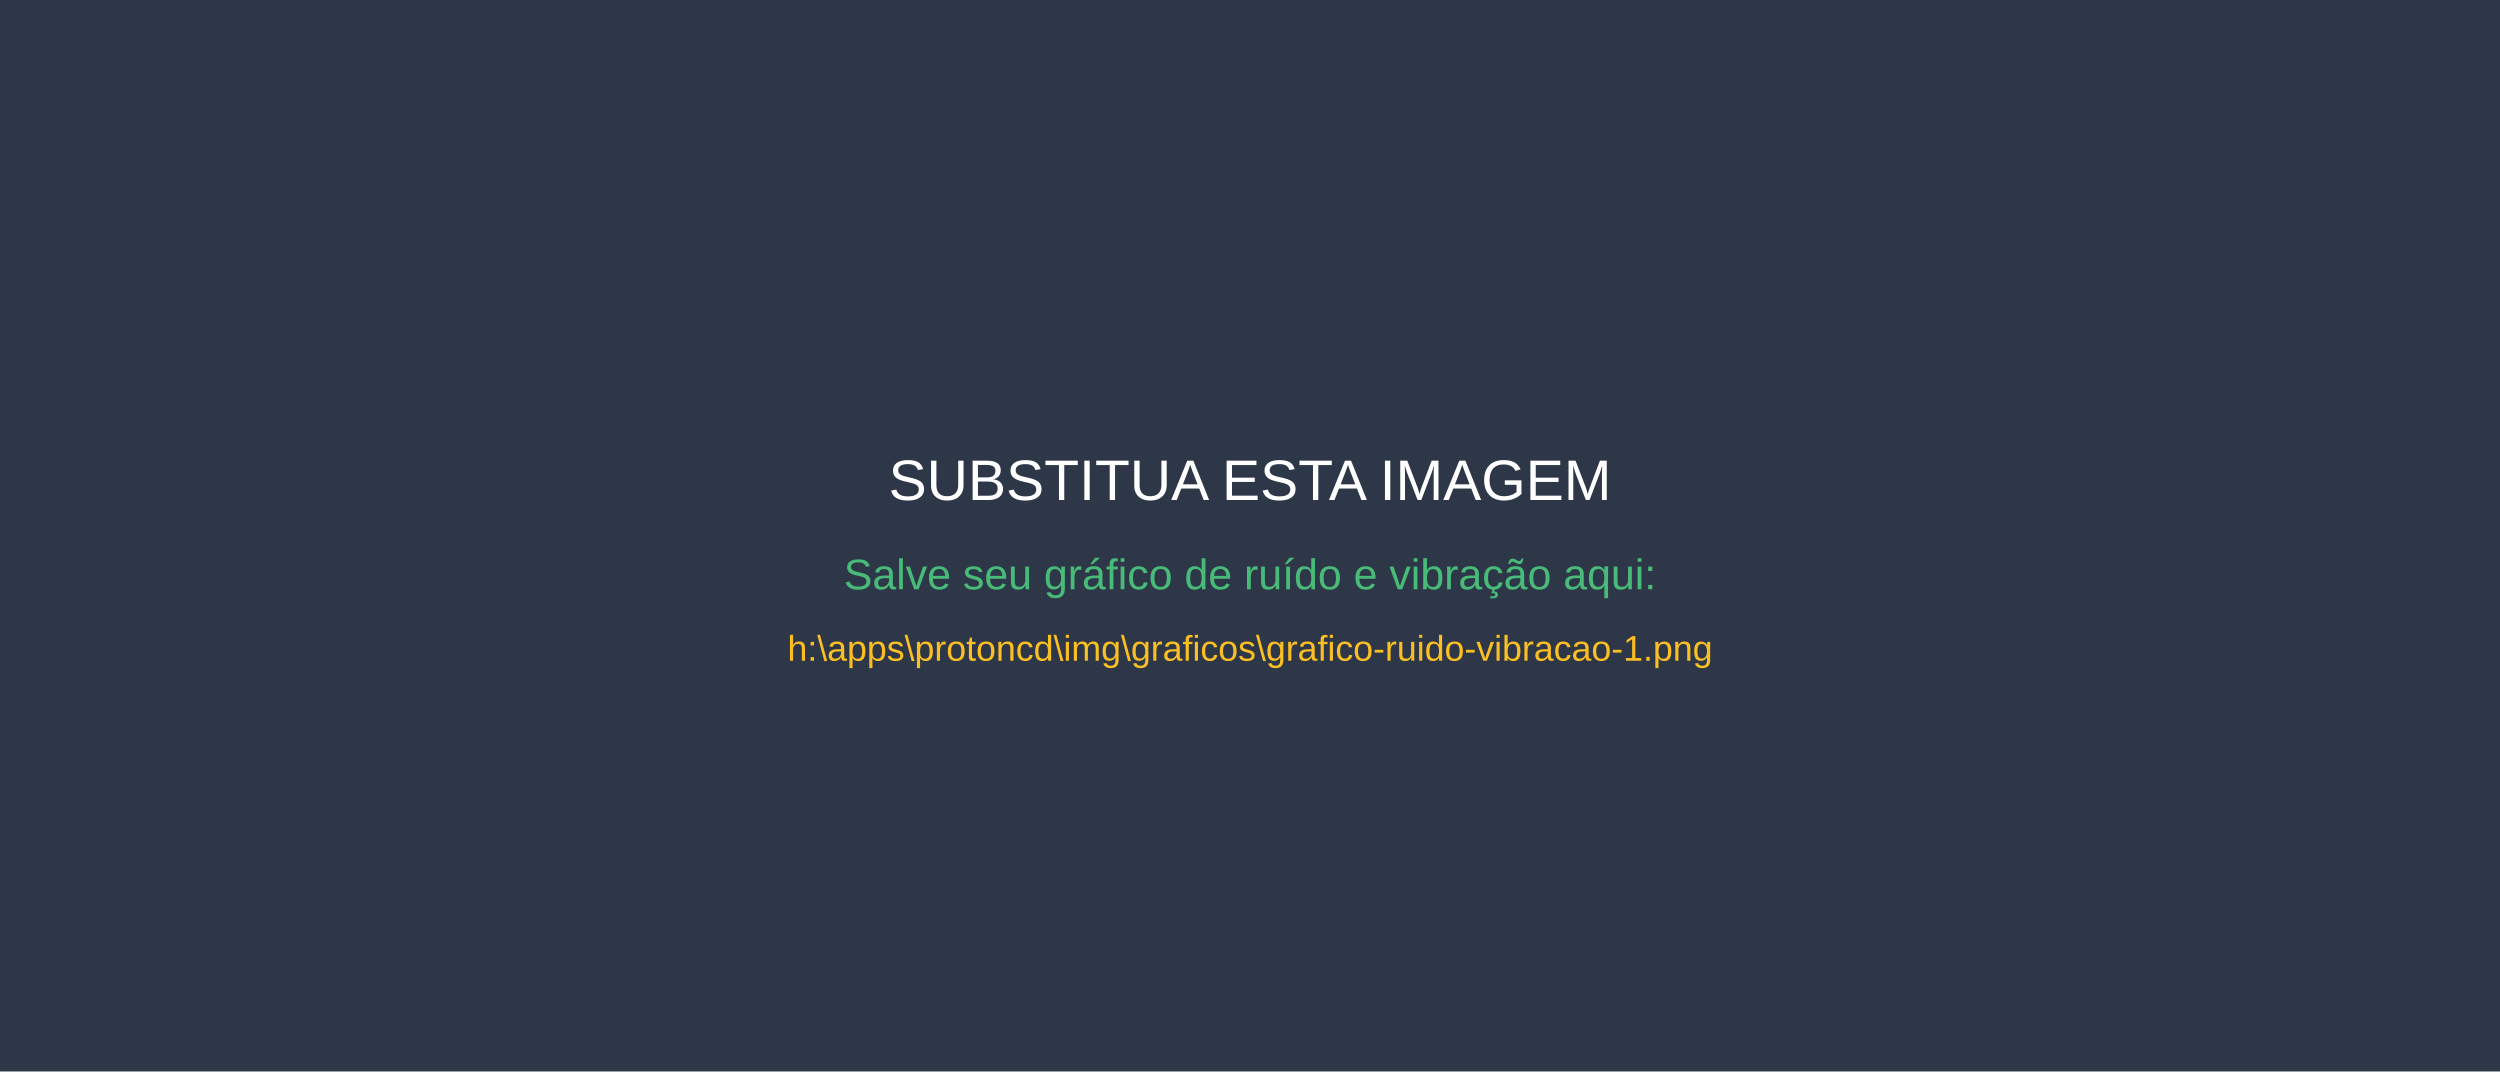
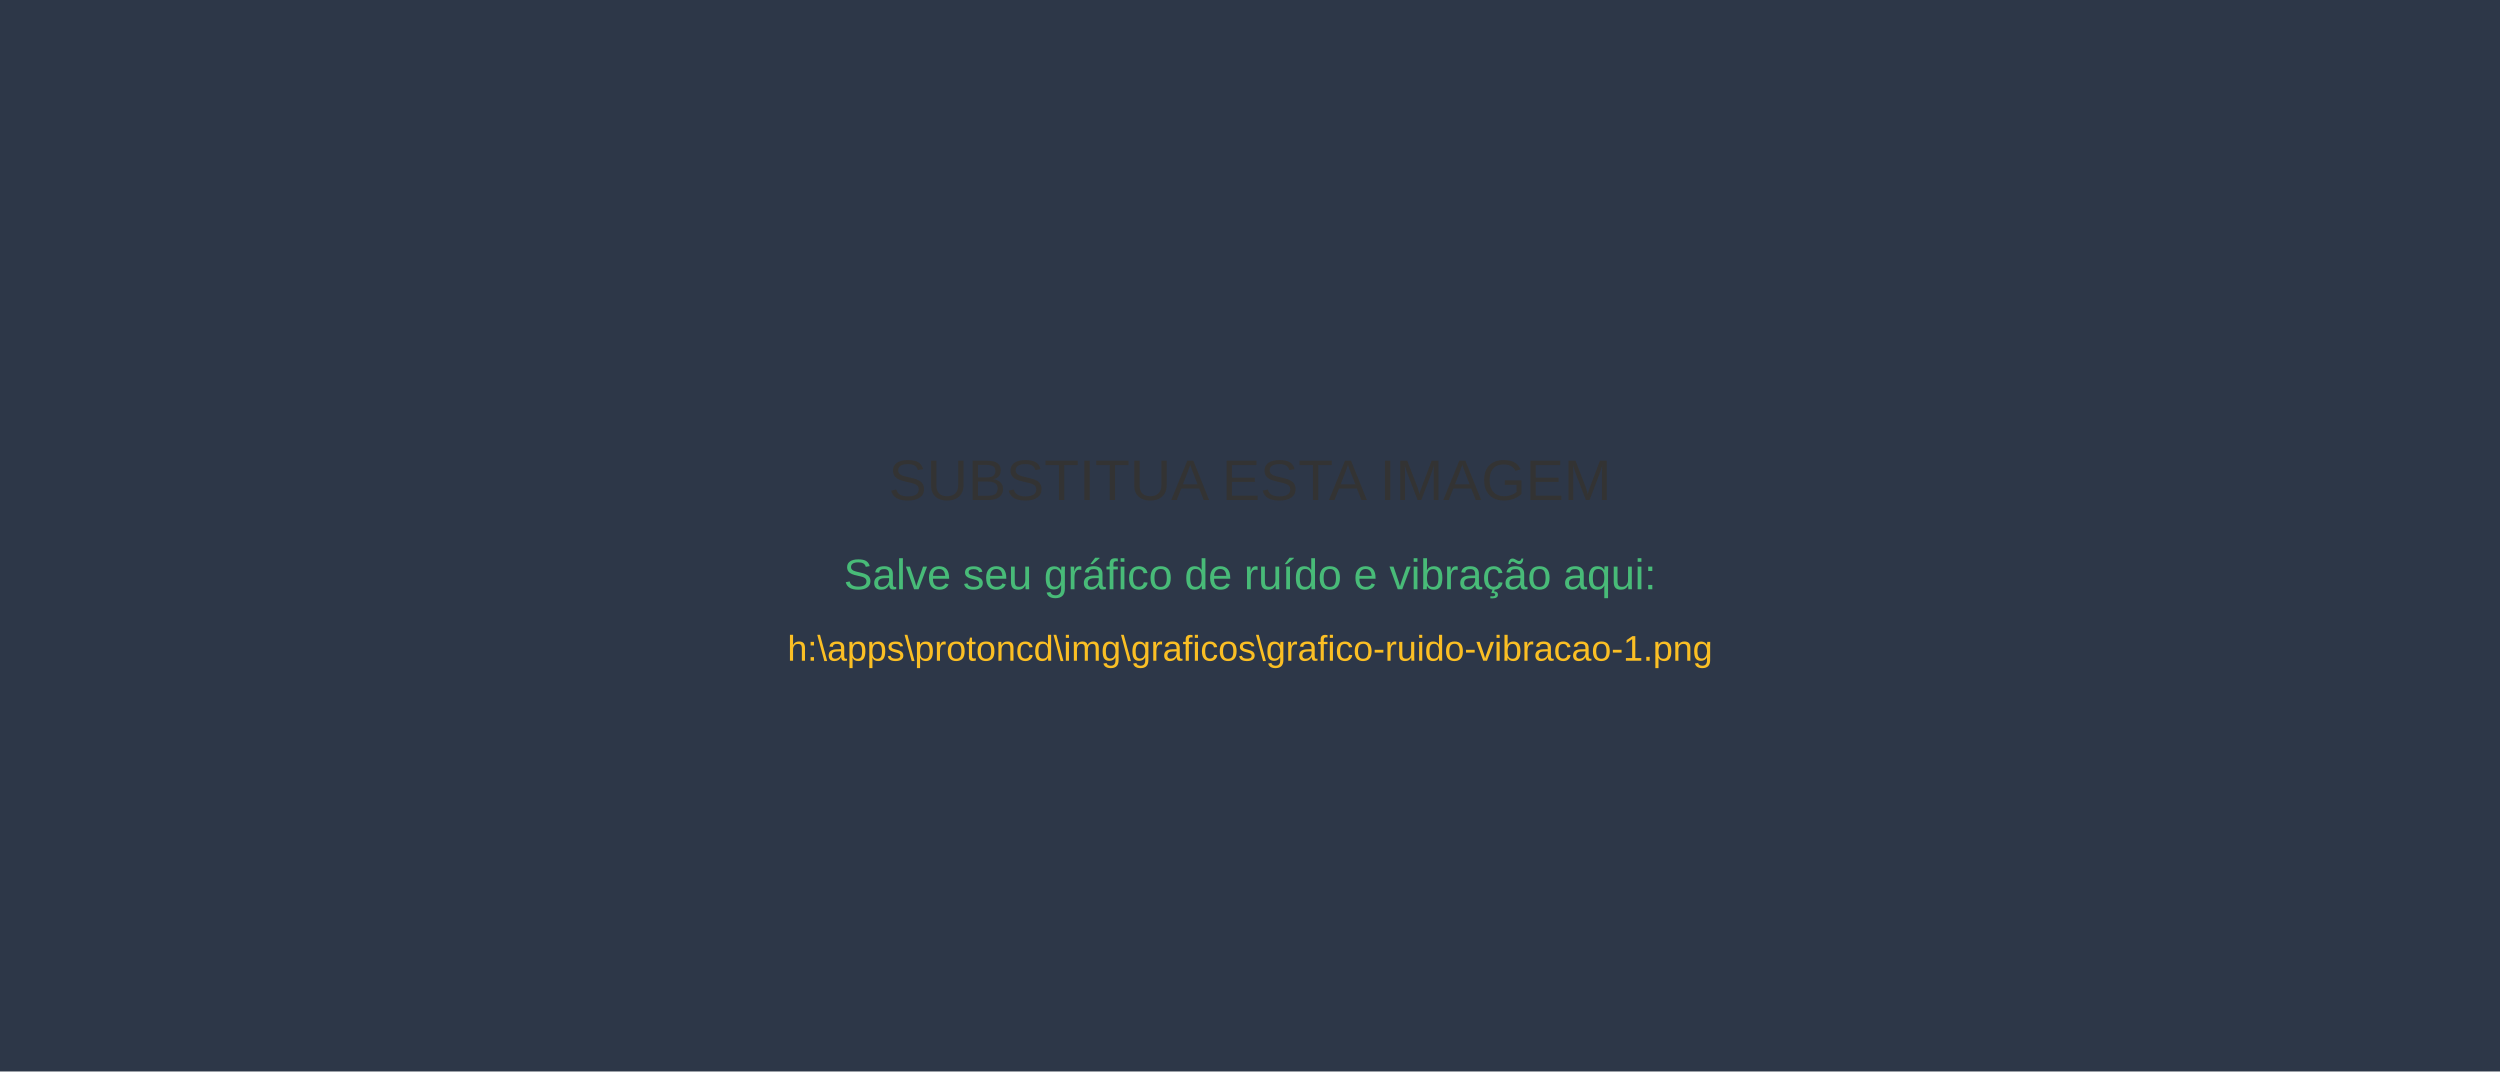
<svg xmlns="http://www.w3.org/2000/svg" width="1400" height="600">
  <rect width="1400" height="600" fill="#2d3748" />
-   <text x="700" y="280" font-family="Arial" font-size="32" fill="#ffffff" text-anchor="middle">
+   <text x="700" y="280" font-family="Arial" font-size="32" fill="#333333" text-anchor="middle">
    SUBSTITUA ESTA IMAGEM
  </text>
  <text x="700" y="330" font-family="Arial" font-size="24" fill="#48bb78" text-anchor="middle">
    Salve seu gráfico de ruído e vibração aqui:
  </text>
  <text x="700" y="370" font-family="Arial" font-size="20" fill="#fbbf24" text-anchor="middle">
    h:\apps\protoncd\img\graficos\grafico-ruido-vibracao-1.png
  </text>
</svg>
